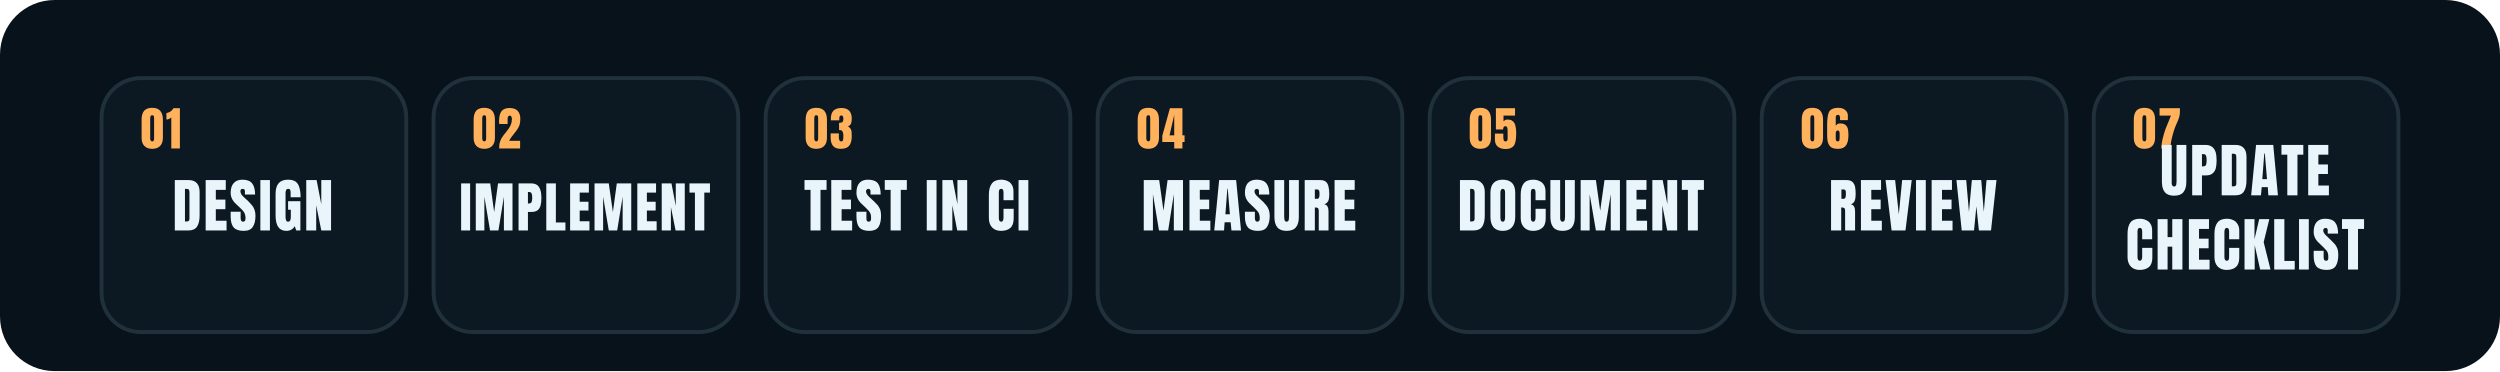
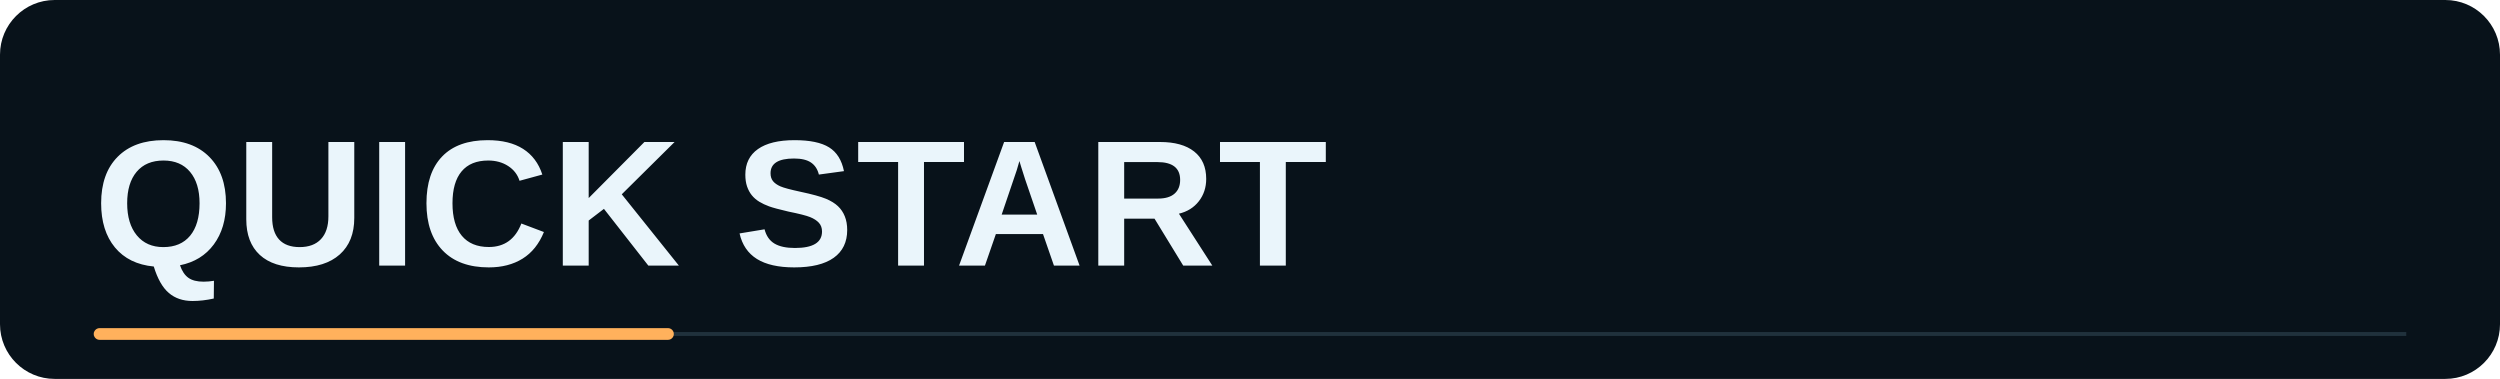
- <svg xmlns="http://www.w3.org/2000/svg" viewBox="0 0 1280 190" width="1280" height="190">
-   <style>.pf{opacity:0;animation:pf 8.4s infinite}@keyframes pf{0%,100%{opacity:0}4%,12%{opacity:1}18%{opacity:0}}@media (prefers-reduced-motion:reduce){*{animation:none!important}}</style>
-   <rect width="1280" height="190" rx="28" fill="#08121a" />
-   <rect x="52" y="40" width="156" height="130" rx="20" fill="#0c1822" stroke="#20313c" stroke-width="2" />
-   <path fill="#ffb15c" d="M77.9 76.2Q75.3 76.2 73.9 74.7Q72.5 73.3 72.5 70.5V61.2Q72.5 58.3 73.8 56.7Q75.2 55.2 77.9 55.2Q80.7 55.2 82 56.7Q83.4 58.3 83.4 61.2V70.5Q83.4 73.3 82 74.7Q80.6 76.2 77.9 76.2ZM77.9 72.4Q78.4 72.4 78.7 72Q78.9 71.5 78.9 71V60.8Q78.9 60.1 78.8 59.5Q78.6 59 77.9 59Q77.2 59 77.1 59.5Q76.9 60.1 76.9 60.8V71Q76.9 71.5 77.2 72Q77.5 72.4 77.9 72.4ZM87.7 76V60.1Q87.3 60.6 86.5 60.9Q85.8 61.2 85.2 61.2V57.9Q85.8 57.8 86.5 57.5Q87.2 57.2 87.8 56.7Q88.4 56.1 88.8 55.4H92.1V76Z" />
-   <path fill="#eaf5fb" d="M89.5 118V92.2H96.6Q99.4 92.2 100.8 93.8Q102.2 95.3 102.2 98.3V110.4Q102.2 114 100.9 116Q99.6 118 96.4 118ZM94.7 113.4H95.6Q97 113.4 97 112.1V98.8Q97 97.5 96.7 97.1Q96.3 96.7 95.3 96.7H94.7ZM105.3 118V92.2H115.6V97.2H110.5V102.2H115.4V107.1H110.5V113H116V118ZM124.8 118.2Q121.2 118.2 119.7 116.5Q118.1 114.7 118.1 110.9V108.4H123.2V111.6Q123.2 112.5 123.5 113Q123.8 113.5 124.4 113.5Q125.1 113.5 125.4 113.1Q125.7 112.7 125.7 111.7Q125.7 110.5 125.4 109.7Q125.2 108.9 124.6 108.2Q124.1 107.5 123 106.5L120.7 104.3Q118.1 101.9 118.1 98.7Q118.1 95.4 119.7 93.7Q121.2 92 124.1 92Q127.6 92 129.1 93.9Q130.6 95.8 130.6 99.6H125.4V97.8Q125.4 97.3 125.1 97Q124.8 96.7 124.2 96.7Q123.6 96.7 123.3 97.1Q123.1 97.4 123.1 98Q123.1 98.5 123.4 99.1Q123.6 99.8 124.5 100.6L127.5 103.4Q128.4 104.3 129.1 105.2Q129.9 106.2 130.3 107.4Q130.8 108.7 130.8 110.5Q130.8 114.1 129.4 116.2Q128.1 118.2 124.8 118.2ZM133.3 118V92.2H138.2V118ZM146.6 118.2Q141.1 118.2 141.1 110.3V99.2Q141.1 92 147.4 92Q150 92 151.4 93Q152.8 94.1 153.3 96.1Q153.9 98.1 153.9 101H148.8V98.7Q148.8 97.9 148.6 97.3Q148.4 96.7 147.6 96.7Q146.8 96.7 146.5 97.3Q146.2 97.9 146.2 98.6V111.1Q146.2 112.2 146.5 112.8Q146.7 113.5 147.5 113.5Q148.3 113.5 148.6 112.8Q148.9 112.2 148.9 111.1V107.4H147.5V103H153.8V118H151.7L150.9 115.8Q149.5 118.2 146.6 118.2ZM156.8 118V92.2H162.1L164.5 104.6V92.2H169.5V118H164.5L161.9 105.1V118Z" />
-   <rect x="222" y="40" width="156" height="130" rx="20" fill="#0c1822" stroke="#20313c" stroke-width="2" />
-   <path fill="#ffb15c" d="M247.9 76.2Q245.3 76.2 243.9 74.7Q242.5 73.3 242.5 70.5V61.2Q242.5 58.3 243.8 56.7Q245.2 55.2 247.9 55.2Q250.7 55.2 252 56.7Q253.4 58.3 253.4 61.2V70.5Q253.4 73.3 252 74.7Q250.6 76.2 247.9 76.2ZM247.9 72.4Q248.4 72.4 248.7 72Q248.9 71.5 248.9 71V60.8Q248.9 60.1 248.8 59.5Q248.6 59 247.9 59Q247.2 59 247.1 59.5Q246.9 60.1 246.9 60.8V71Q246.9 71.5 247.2 72Q247.5 72.4 247.9 72.4ZM255.6 76V75Q255.6 73.5 256.1 72.3Q256.5 71 257.3 70Q258 68.9 258.9 67.9Q259.7 66.9 260.4 65.9Q261.1 64.9 261.6 63.7Q262.1 62.4 262.1 60.9Q262.1 60.2 261.8 59.7Q261.6 59.2 261 59.2Q259.9 59.2 259.9 61V63.5H255.6Q255.6 63.2 255.6 62.9Q255.5 62.6 255.5 62.3Q255.5 60 256 58.5Q256.5 56.9 257.7 56.1Q258.9 55.3 261 55.3Q263.6 55.3 265 56.7Q266.4 58.2 266.4 60.8Q266.4 62.7 266 64Q265.5 65.4 264.7 66.5Q263.9 67.6 263 68.7Q262.4 69.5 261.7 70.4Q261.1 71.2 260.7 72.1H266.3V76Z" />
-   <path fill="#eaf5fb" d="M236.1 118V93.9H240.7V118ZM243.6 118V93.9H251L253 108.6L255 93.9H262.4V118H258V100.7L255.2 118H250.9L248 100.7V118ZM265.5 118V93.9H271.9Q273.9 93.9 275.1 94.8Q276.2 95.7 276.7 97.4Q277.2 99 277.2 101.3Q277.2 103.5 276.8 105.1Q276.4 106.7 275.3 107.6Q274.2 108.5 272.2 108.5H270.3V118ZM270.3 104.2H270.5Q271.9 104.2 272.2 103.4Q272.5 102.6 272.5 101.2Q272.5 99.8 272.2 99.1Q271.9 98.3 270.8 98.3H270.3ZM279.7 118V93.9H284.6V113.9H289.5V118ZM291.9 118V93.9H301.5V98.6H296.8V103.3H301.3V107.8H296.8V113.3H301.8V118ZM304.4 118V93.9H311.7L313.8 108.6L315.8 93.9H323.2V118H318.8V100.7L316 118H311.7L308.8 100.7V118ZM326.3 118V93.9H335.9V98.6H331.2V103.3H335.7V107.8H331.2V113.3H336.2V118ZM338.8 118V93.9H343.8L346 105.5V93.9H350.6V118H345.9L343.5 106V118ZM355.8 118V98.6H353V93.9H363.5V98.6H360.6V118Z" />
-   <rect x="392" y="40" width="156" height="130" rx="20" fill="#0c1822" stroke="#20313c" stroke-width="2" />
-   <path fill="#ffb15c" d="M417.9 76.2Q415.3 76.2 413.9 74.7Q412.5 73.3 412.5 70.5V61.2Q412.5 58.3 413.8 56.7Q415.2 55.2 417.9 55.2Q420.7 55.2 422 56.7Q423.4 58.3 423.4 61.2V70.5Q423.4 73.3 422 74.7Q420.6 76.2 417.9 76.2ZM417.9 72.4Q418.4 72.4 418.7 72Q418.9 71.5 418.9 71V60.8Q418.9 60.1 418.8 59.5Q418.6 59 417.9 59Q417.2 59 417.1 59.5Q416.9 60.1 416.9 60.8V71Q416.9 71.5 417.2 72Q417.5 72.4 417.9 72.4ZM430.5 76.2Q427.8 76.2 426.6 74.8Q425.3 73.4 425.3 70.4V68.3H429.5V70.5Q429.5 71.3 429.8 71.8Q430 72.4 430.7 72.4Q431.4 72.4 431.6 71.8Q431.8 71.2 431.8 69.8V69.3Q431.8 68.2 431.4 67.4Q431.1 66.6 430 66.6Q429.9 66.6 429.8 66.6Q429.7 66.6 429.6 66.6V62.9Q430.7 62.9 431.3 62.5Q431.8 62 431.8 60.9Q431.8 59.1 430.8 59.1Q430.2 59.1 429.9 59.6Q429.7 60.1 429.7 60.9V61.6H425.4Q425.4 61.4 425.4 61.2Q425.4 61 425.4 60.8Q425.4 58 426.7 56.7Q428.1 55.3 430.8 55.3Q436.1 55.3 436.1 60.8Q436.1 62.3 435.7 63.3Q435.3 64.3 434.1 64.7Q435 65.1 435.4 65.8Q435.9 66.5 436 67.4Q436.1 68.4 436.1 69.8Q436.1 72.9 434.8 74.6Q433.5 76.2 430.5 76.2Z" />
-   <path fill="#eaf5fb" d="M415 118V97.2H411.9V92.2H423.2V97.2H420.1V118ZM425.6 118V92.2H435.9V97.2H430.9V102.2H435.7V107.1H430.9V113H436.3V118ZM445.1 118.2Q441.6 118.2 440 116.5Q438.5 114.7 438.5 110.9V108.4H443.6V111.6Q443.6 112.5 443.8 113Q444.1 113.5 444.8 113.5Q445.5 113.5 445.7 113.1Q446 112.7 446 111.7Q446 110.5 445.8 109.7Q445.5 108.9 445 108.2Q444.4 107.5 443.4 106.5L441.1 104.3Q438.5 101.9 438.5 98.7Q438.5 95.4 440 93.7Q441.5 92 444.4 92Q448 92 449.5 93.9Q450.9 95.8 450.9 99.6H445.7V97.8Q445.7 97.3 445.4 97Q445.1 96.7 444.6 96.7Q444 96.7 443.7 97.1Q443.4 97.4 443.4 98Q443.4 98.5 443.7 99.1Q444 99.8 444.8 100.6L447.8 103.4Q448.7 104.3 449.5 105.2Q450.2 106.2 450.7 107.4Q451.1 108.7 451.1 110.5Q451.1 114.1 449.8 116.2Q448.4 118.2 445.1 118.2ZM456 118V97.2H453V92.2H464.3V97.2H461.2V118ZM474.5 118V92.2H479.5V118ZM482.5 118V92.2H487.8L490.2 104.6V92.2H495.2V118H490.1L487.6 105.1V118ZM512.5 118.2Q509.7 118.2 508 116.5Q506.3 114.7 506.3 111.6V99.7Q506.3 96 507.8 94Q509.3 92 512.6 92Q514.4 92 515.9 92.7Q517.3 93.3 518.1 94.7Q518.9 96 518.9 98V102.5H513.8V98.7Q513.8 97.5 513.5 97.1Q513.2 96.7 512.6 96.7Q511.9 96.7 511.6 97.3Q511.4 97.8 511.4 98.6V111.5Q511.4 112.6 511.7 113Q512 113.5 512.6 113.5Q513.3 113.5 513.5 112.9Q513.8 112.4 513.8 111.5V106.9H519V111.8Q519 115.2 517.3 116.7Q515.6 118.2 512.5 118.2ZM521.5 118V92.2H526.5V118Z" />
-   <rect x="562" y="40" width="156" height="130" rx="20" fill="#0c1822" stroke="#20313c" stroke-width="2" />
-   <path fill="#ffb15c" d="M587.9 76.2Q585.3 76.2 583.9 74.7Q582.5 73.3 582.5 70.5V61.2Q582.5 58.3 583.8 56.7Q585.2 55.2 587.9 55.2Q590.7 55.2 592 56.7Q593.4 58.3 593.4 61.2V70.5Q593.4 73.3 592 74.7Q590.6 76.2 587.9 76.2ZM587.9 72.4Q588.4 72.4 588.7 72Q588.9 71.5 588.9 71V60.8Q588.9 60.1 588.8 59.5Q588.6 59 587.9 59Q587.2 59 587.1 59.5Q586.9 60.1 586.9 60.8V71Q586.9 71.5 587.2 72Q587.5 72.4 587.9 72.4ZM601.2 76V72.7H595.1V69.5L599 55.4H605.4V69.3H606.5V72.7H605.4V76ZM598.8 69.3H601.2V58.9Z" />
-   <path fill="#eaf5fb" d="M585.6 118V92.2H593.5L595.7 107.9L597.8 92.2H605.7V118H601V99.4L598.1 118H593.4L590.3 99.4V118ZM609 118V92.2H619.3V97.2H614.3V102.2H619.1V107.1H614.3V113H619.7V118ZM621.7 118 624.2 92.2H632.9L635.4 118H630.5L630.1 113.8H627L626.7 118ZM627.4 109.7H629.7L628.6 96.6H628.4ZM644.1 118.2Q640.5 118.2 639 116.5Q637.4 114.7 637.4 110.9V108.4H642.5V111.6Q642.5 112.5 642.8 113Q643.1 113.5 643.7 113.5Q644.4 113.5 644.7 113.1Q645 112.7 645 111.7Q645 110.5 644.7 109.7Q644.5 108.9 643.9 108.2Q643.3 107.5 642.3 106.5L640 104.3Q637.4 101.9 637.4 98.7Q637.4 95.4 638.9 93.7Q640.5 92 643.4 92Q646.9 92 648.4 93.9Q649.9 95.8 649.9 99.6H644.6V97.8Q644.6 97.3 644.3 97Q644 96.7 643.5 96.7Q642.9 96.7 642.6 97.1Q642.3 97.4 642.3 98Q642.3 98.5 642.6 99.1Q642.9 99.8 643.8 100.6L646.8 103.4Q647.7 104.3 648.4 105.2Q649.2 106.2 649.6 107.4Q650.1 108.7 650.1 110.5Q650.1 114.1 648.7 116.2Q647.4 118.2 644.1 118.2ZM658.7 118.2Q655.5 118.2 654 116.4Q652.5 114.6 652.5 111.1V92.2H657.5V110.9Q657.5 111.5 657.6 112.1Q657.6 112.7 657.9 113.1Q658.2 113.5 658.7 113.5Q659.3 113.5 659.6 113.1Q659.9 112.7 659.9 112.1Q660 111.5 660 110.9V92.2H665V111.1Q665 114.6 663.5 116.4Q662 118.2 658.7 118.2ZM668 118V92.2H675.9Q677.9 92.2 678.9 93.1Q679.9 94 680.2 95.6Q680.6 97.3 680.6 99.4Q680.6 101.5 680.1 102.8Q679.5 104.1 678 104.6Q679.3 104.8 679.7 105.8Q680.2 106.7 680.2 108.2V118H675.2V107.9Q675.2 106.8 674.7 106.5Q674.2 106.2 673.2 106.2V118ZM673.2 101.8H674.5Q675.6 101.8 675.6 99.4Q675.6 97.9 675.3 97.5Q675.1 97 674.4 97H673.2ZM683.3 118V92.2H693.6V97.2H688.5V102.2H693.4V107.1H688.5V113H693.9V118Z" />
-   <rect x="732" y="40" width="156" height="130" rx="20" fill="#0c1822" stroke="#20313c" stroke-width="2" />
-   <path fill="#ffb15c" d="M757.9 76.2Q755.3 76.2 753.9 74.7Q752.5 73.3 752.5 70.5V61.2Q752.5 58.3 753.8 56.7Q755.2 55.2 757.9 55.2Q760.7 55.2 762 56.7Q763.4 58.3 763.4 61.2V70.5Q763.4 73.3 762 74.7Q760.6 76.2 757.9 76.2ZM757.9 72.4Q758.4 72.4 758.7 72Q758.9 71.5 758.9 71V60.8Q758.9 60.1 758.8 59.5Q758.6 59 757.9 59Q757.2 59 757.1 59.5Q756.9 60.1 756.9 60.8V71Q756.9 71.5 757.2 72Q757.5 72.4 757.9 72.4ZM770.8 76.3Q768.4 76.3 766.9 75.1Q765.4 73.9 765.4 71.5V68.4H769.7V70.2Q769.7 70.8 769.8 71.3Q769.8 71.8 770.1 72.1Q770.3 72.4 770.8 72.4Q771.5 72.4 771.7 72Q771.9 71.5 771.9 70.8V66.8Q771.9 66.3 771.8 65.8Q771.8 65.3 771.5 65Q771.3 64.6 770.8 64.6Q769.6 64.6 769.6 66.3H765.9V55.4H775.7V59.2H769.8V62.1Q770.1 61.8 770.6 61.5Q771.1 61.2 771.8 61.2Q773.2 61.2 774.1 61.7Q775 62.3 775.5 63.2Q775.9 64.2 776.1 65.5Q776.3 66.7 776.3 68.2Q776.3 70 776.1 71.5Q775.9 73 775.4 74.1Q774.8 75.2 773.7 75.7Q772.6 76.3 770.8 76.3Z" />
-   <path fill="#eaf5fb" d="M747.5 118V92.2H754.6Q757.3 92.2 758.7 93.8Q760.2 95.3 760.2 98.3V110.4Q760.2 114 758.9 116Q757.6 118 754.4 118ZM752.7 113.4H753.5Q755 113.4 755 112.1V98.8Q755 97.5 754.6 97.1Q754.3 96.7 753.2 96.7H752.7ZM769.4 118.2Q766.3 118.2 764.7 116.4Q763.1 114.5 763.1 111V98.7Q763.1 95.4 764.7 93.7Q766.3 92 769.4 92Q772.5 92 774.2 93.7Q775.8 95.4 775.8 98.7V111Q775.8 114.5 774.1 116.4Q772.5 118.2 769.4 118.2ZM769.5 113.5Q770.6 113.5 770.6 111.2V98.6Q770.6 96.7 769.5 96.7Q768.2 96.7 768.2 98.7V111.2Q768.2 112.4 768.5 113Q768.8 113.5 769.5 113.5ZM784.9 118.2Q782.1 118.2 780.4 116.5Q778.6 114.7 778.6 111.6V99.7Q778.6 96 780.1 94Q781.6 92 785 92Q786.8 92 788.2 92.7Q789.7 93.3 790.5 94.7Q791.3 96 791.3 98V102.5H786.2V98.7Q786.2 97.5 785.9 97.1Q785.6 96.7 785 96.7Q784.3 96.7 784 97.3Q783.8 97.8 783.8 98.6V111.5Q783.8 112.6 784.1 113Q784.4 113.5 785 113.5Q785.6 113.5 785.9 112.9Q786.2 112.4 786.2 111.5V106.9H791.4V111.8Q791.4 115.2 789.6 116.7Q787.9 118.2 784.9 118.2ZM800 118.2Q796.8 118.2 795.3 116.4Q793.8 114.6 793.8 111.1V92.2H798.8V110.9Q798.8 111.5 798.8 112.1Q798.9 112.7 799.2 113.1Q799.4 113.5 800 113.5Q800.6 113.5 800.9 113.1Q801.2 112.7 801.2 112.1Q801.3 111.5 801.3 110.9V92.2H806.3V111.1Q806.3 114.6 804.8 116.4Q803.3 118.2 800 118.2ZM809.3 118V92.2H817.1L819.3 107.9L821.5 92.2H829.4V118H824.7V99.4L821.7 118H817.1L813.9 99.4V118ZM832.7 118V92.2H843V97.2H837.9V102.2H842.8V107.1H837.9V113H843.3V118ZM846 118V92.2H851.3L853.7 104.6V92.2H858.7V118H853.6L851.1 105.1V118ZM864.2 118V97.2H861.1V92.2H872.4V97.2H869.3V118Z" />
-   <rect x="902" y="40" width="156" height="130" rx="20" fill="#0c1822" stroke="#20313c" stroke-width="2" />
-   <path fill="#ffb15c" d="M927.9 76.2Q925.3 76.2 923.9 74.7Q922.5 73.3 922.5 70.5V61.2Q922.5 58.3 923.8 56.7Q925.2 55.2 927.9 55.2Q930.7 55.2 932 56.7Q933.4 58.3 933.4 61.2V70.5Q933.4 73.3 932 74.7Q930.6 76.2 927.9 76.2ZM927.9 72.4Q928.4 72.4 928.7 72Q928.9 71.5 928.9 71V60.8Q928.9 60.1 928.8 59.5Q928.6 59 927.9 59Q927.2 59 927.1 59.5Q926.9 60.1 926.9 60.8V71Q926.9 71.5 927.2 72Q927.5 72.4 927.9 72.4ZM941.1 76.2Q938.9 76.2 937.7 75.5Q936.5 74.7 936 73.2Q935.5 71.8 935.5 69.6V64Q935.5 61.8 935.7 60.2Q935.9 58.6 936.4 57.4Q937 56.3 938.1 55.8Q939.3 55.2 941.2 55.2Q942.5 55.2 943.6 55.6Q944.7 56.1 945.4 57Q946.1 57.9 946.1 59.2V61.5H942.1V61Q942.1 60.5 942.1 60Q942 59.5 941.8 59.1Q941.6 58.8 941.1 58.8Q940.4 58.8 940.1 59.2Q939.9 59.6 939.9 60.3V64.4Q940.2 63.9 940.8 63.5Q941.3 63.2 942.2 63.2Q943.9 63.2 944.8 63.9Q945.7 64.6 946.1 65.9Q946.4 67.3 946.4 69.3Q946.4 71.4 945.9 72.9Q945.4 74.5 944.3 75.3Q943.1 76.2 941.1 76.2ZM940.9 72.4Q941.6 72.4 941.8 71.8Q941.9 71.2 941.9 70.2V68.5Q941.9 66.8 941 66.8Q939.9 66.8 939.9 68.3V70.9Q939.9 72.4 940.9 72.4Z" />
-   <path fill="#eaf5fb" d="M937.5 118V92.2H945.4Q947.4 92.2 948.4 93.1Q949.4 94 949.8 95.6Q950.1 97.3 950.1 99.4Q950.1 101.5 949.6 102.8Q949.1 104.1 947.6 104.6Q948.8 104.8 949.3 105.8Q949.8 106.7 949.8 108.2V118H944.7V107.9Q944.7 106.8 944.2 106.5Q943.8 106.2 942.7 106.2V118ZM942.8 101.8H944Q945.1 101.8 945.1 99.4Q945.1 97.9 944.9 97.5Q944.6 97 944 97H942.8ZM952.8 118V92.2H963.1V97.2H958.1V102.2H962.9V107.1H958.1V113H963.5V118ZM968.5 118 965.4 92.2H970.3L972.2 109.8L973.9 92.2H978.8L975.6 118ZM981 118V92.2H986V118ZM989 118V92.2H999.4V97.2H994.3V102.2H999.2V107.1H994.3V113H999.7V118ZM1004.4 118 1001.7 92.2H1006.7L1008.1 108.5L1009.6 92.2H1014.4L1015.7 108.5L1017.1 92.2H1022.2L1019.4 118H1013.2L1011.9 105.6L1010.7 118Z" />
-   <rect x="1072" y="40" width="156" height="130" rx="20" fill="#0c1822" stroke="#20313c" stroke-width="2" />
-   <path fill="#ffb15c" d="M1097.9 76.2Q1095.3 76.2 1093.9 74.7Q1092.5 73.3 1092.5 70.5V61.2Q1092.5 58.3 1093.8 56.7Q1095.2 55.2 1097.9 55.2Q1100.7 55.2 1102 56.7Q1103.4 58.3 1103.4 61.2V70.5Q1103.4 73.3 1102 74.7Q1100.6 76.2 1097.9 76.2ZM1097.9 72.4Q1098.4 72.4 1098.7 72Q1098.9 71.5 1098.9 71V60.8Q1098.9 60.1 1098.8 59.5Q1098.6 59 1097.9 59Q1097.2 59 1097.1 59.5Q1096.9 60.1 1096.9 60.8V71Q1096.9 71.5 1097.2 72Q1097.5 72.4 1097.9 72.4ZM1106.6 76Q1106.7 73.1 1107.4 70.6Q1108 68.1 1108.8 65.9Q1109.6 63.8 1110.4 62L1111.5 59.2H1105.7V55.4H1116.1V57.6Q1116.1 58.9 1115.7 60.1Q1115.3 61.4 1114.6 62.9Q1113.1 66.2 1112.3 69.5Q1111.4 72.8 1111.2 76Z" />
-   <path fill="#eaf5fb" d="M1113.1 100.2Q1109.9 100.2 1108.4 98.4Q1106.9 96.6 1106.9 93.1V74.2H1111.9V92.9Q1111.9 93.5 1111.9 94.1Q1112 94.7 1112.3 95.1Q1112.5 95.5 1113.1 95.5Q1113.7 95.5 1114 95.1Q1114.3 94.7 1114.3 94.1Q1114.4 93.5 1114.4 92.9V74.2H1119.4V93.1Q1119.4 96.6 1117.9 98.4Q1116.4 100.2 1113.1 100.2ZM1122.4 100V74.2H1129.2Q1131.3 74.2 1132.6 75.2Q1133.8 76.1 1134.4 77.9Q1134.9 79.6 1134.9 82.1Q1134.9 84.4 1134.5 86.1Q1134 87.9 1132.8 88.8Q1131.7 89.8 1129.5 89.8H1127.4V100ZM1127.4 85.2H1127.7Q1129.2 85.2 1129.5 84.4Q1129.8 83.5 1129.8 82Q1129.8 80.5 1129.5 79.7Q1129.2 78.9 1128 78.9H1127.4ZM1137.5 100V74.2H1144.6Q1147.4 74.2 1148.8 75.8Q1150.2 77.3 1150.2 80.3V92.4Q1150.2 96 1148.9 98Q1147.7 100 1144.5 100ZM1142.7 95.4H1143.6Q1145 95.4 1145 94.1V80.8Q1145 79.5 1144.7 79.1Q1144.4 78.7 1143.3 78.7H1142.7ZM1152.6 100 1155.1 74.2H1163.9L1166.3 100H1161.4L1161.1 95.8H1158L1157.6 100ZM1158.3 91.7H1160.7L1159.6 78.6H1159.3ZM1171.1 100V79.2H1168.1V74.2H1179.3V79.2H1176.3V100ZM1181.8 100V74.2H1192.1V79.2H1187V84.2H1191.9V89.1H1187V95H1192.4V100Z" />
-   <path fill="#eaf5fb" d="M1095.5 138.2Q1092.7 138.2 1091 136.5Q1089.3 134.7 1089.3 131.6V119.7Q1089.3 116 1090.7 114Q1092.2 112 1095.6 112Q1097.4 112 1098.8 112.7Q1100.3 113.3 1101.1 114.7Q1101.9 116 1101.9 118V122.5H1096.8V118.7Q1096.8 117.5 1096.5 117.1Q1096.2 116.7 1095.6 116.7Q1094.9 116.7 1094.6 117.3Q1094.4 117.8 1094.4 118.6V131.5Q1094.4 132.6 1094.7 133Q1095 133.5 1095.6 133.5Q1096.2 133.5 1096.5 132.9Q1096.8 132.4 1096.8 131.5V126.9H1102V131.8Q1102 135.2 1100.3 136.7Q1098.5 138.2 1095.5 138.2ZM1104.7 138V112.2H1109.8V121.4H1112.2V112.2H1117.4V138H1112.2V126.3H1109.8V138ZM1120.7 138V112.2H1131V117.2H1125.9V122.2H1130.8V127.1H1125.9V133H1131.3V138ZM1140 138.2Q1137.2 138.2 1135.5 136.5Q1133.8 134.7 1133.8 131.6V119.7Q1133.8 116 1135.3 114Q1136.8 112 1140.1 112Q1142 112 1143.4 112.7Q1144.8 113.3 1145.6 114.7Q1146.5 116 1146.5 118V122.5H1141.3V118.7Q1141.3 117.5 1141 117.1Q1140.7 116.7 1140.1 116.7Q1139.4 116.7 1139.2 117.3Q1138.9 117.8 1138.9 118.6V131.5Q1138.9 132.6 1139.2 133Q1139.5 133.5 1140.1 133.5Q1140.8 133.5 1141.1 132.9Q1141.3 132.4 1141.3 131.5V126.9H1146.5V131.8Q1146.5 135.2 1144.8 136.7Q1143.1 138.2 1140 138.2ZM1149.2 138V112.2H1154.3V122.5L1156.7 112.2H1161.9L1159 124L1162.5 138H1157.2L1154.4 125.5V138ZM1164.4 138V112.2H1169.6V133.6H1174.9V138ZM1177.1 138V112.2H1182.1V138ZM1191.2 138.2Q1187.7 138.2 1186.1 136.5Q1184.6 134.7 1184.6 130.9V128.4H1189.7V131.6Q1189.7 132.5 1190 133Q1190.2 133.5 1190.9 133.5Q1191.6 133.5 1191.9 133.1Q1192.1 132.7 1192.1 131.7Q1192.1 130.5 1191.9 129.7Q1191.7 128.9 1191.1 128.2Q1190.5 127.5 1189.5 126.5L1187.2 124.3Q1184.6 121.9 1184.6 118.7Q1184.6 115.4 1186.1 113.7Q1187.6 112 1190.5 112Q1194.1 112 1195.6 113.9Q1197.1 115.8 1197.1 119.6H1191.8V117.8Q1191.8 117.3 1191.5 117Q1191.2 116.7 1190.7 116.7Q1190.1 116.7 1189.8 117.1Q1189.5 117.4 1189.5 118Q1189.5 118.5 1189.8 119.1Q1190.1 119.8 1191 120.6L1193.9 123.4Q1194.8 124.3 1195.6 125.2Q1196.3 126.2 1196.8 127.4Q1197.2 128.7 1197.2 130.5Q1197.2 134.1 1195.9 136.2Q1194.6 138.2 1191.2 138.2ZM1202.2 138V117.2H1199.1V112.2H1210.4V117.2H1207.3V138Z" />
-   <g class="pf" style="animation-delay:0.0s">
-     <rect x="52" y="40" width="156" height="130" rx="20" fill="#ffb15c" />
-     <path fill="#07131c" d="M77.9 76.2Q75.3 76.2 73.9 74.7Q72.5 73.3 72.5 70.5V61.2Q72.5 58.3 73.8 56.7Q75.2 55.2 77.9 55.2Q80.7 55.2 82 56.7Q83.4 58.3 83.4 61.2V70.5Q83.4 73.3 82 74.7Q80.6 76.2 77.9 76.2ZM77.9 72.4Q78.4 72.4 78.7 72Q78.9 71.5 78.9 71V60.8Q78.9 60.1 78.8 59.5Q78.6 59 77.9 59Q77.2 59 77.1 59.5Q76.9 60.1 76.9 60.8V71Q76.9 71.5 77.2 72Q77.5 72.4 77.9 72.4ZM87.7 76V60.1Q87.3 60.6 86.5 60.9Q85.8 61.2 85.2 61.2V57.9Q85.8 57.8 86.5 57.5Q87.2 57.2 87.8 56.7Q88.4 56.1 88.8 55.4H92.1V76Z" />
-     <path fill="#07131c" d="M89.5 118V92.2H96.6Q99.4 92.2 100.8 93.8Q102.2 95.3 102.2 98.3V110.4Q102.2 114 100.9 116Q99.6 118 96.4 118ZM94.7 113.4H95.6Q97 113.4 97 112.1V98.8Q97 97.5 96.7 97.1Q96.3 96.7 95.3 96.7H94.7ZM105.3 118V92.2H115.6V97.2H110.5V102.2H115.4V107.1H110.5V113H116V118ZM124.8 118.2Q121.2 118.2 119.7 116.5Q118.1 114.7 118.1 110.9V108.4H123.2V111.6Q123.2 112.5 123.5 113Q123.8 113.5 124.4 113.5Q125.1 113.5 125.4 113.1Q125.7 112.7 125.7 111.7Q125.7 110.5 125.4 109.7Q125.2 108.9 124.6 108.2Q124.1 107.5 123 106.5L120.7 104.3Q118.1 101.9 118.1 98.7Q118.1 95.4 119.7 93.7Q121.2 92 124.1 92Q127.6 92 129.1 93.9Q130.6 95.8 130.6 99.6H125.4V97.8Q125.4 97.3 125.1 97Q124.8 96.7 124.2 96.7Q123.6 96.7 123.3 97.1Q123.1 97.4 123.1 98Q123.1 98.5 123.4 99.1Q123.6 99.8 124.5 100.6L127.5 103.4Q128.4 104.3 129.1 105.2Q129.9 106.2 130.3 107.4Q130.8 108.7 130.8 110.5Q130.8 114.1 129.4 116.2Q128.1 118.2 124.8 118.2ZM133.3 118V92.2H138.2V118ZM146.6 118.2Q141.1 118.2 141.1 110.3V99.2Q141.1 92 147.4 92Q150 92 151.4 93Q152.8 94.1 153.3 96.1Q153.9 98.1 153.9 101H148.8V98.7Q148.8 97.9 148.6 97.3Q148.4 96.7 147.6 96.7Q146.8 96.7 146.5 97.3Q146.2 97.9 146.2 98.6V111.1Q146.2 112.2 146.5 112.8Q146.7 113.5 147.5 113.5Q148.3 113.5 148.6 112.8Q148.9 112.2 148.9 111.1V107.4H147.5V103H153.8V118H151.7L150.9 115.8Q149.5 118.2 146.6 118.2ZM156.8 118V92.2H162.1L164.5 104.6V92.2H169.5V118H164.5L161.9 105.1V118Z" />
-   </g>
-   <g class="pf" style="animation-delay:1.2s">
-     <rect x="222" y="40" width="156" height="130" rx="20" fill="#ffb15c" />
-     <path fill="#07131c" d="M247.9 76.2Q245.3 76.2 243.9 74.7Q242.5 73.3 242.5 70.5V61.2Q242.5 58.3 243.8 56.7Q245.2 55.2 247.9 55.2Q250.7 55.2 252 56.7Q253.4 58.3 253.4 61.2V70.5Q253.4 73.3 252 74.7Q250.6 76.2 247.9 76.2ZM247.9 72.4Q248.4 72.4 248.7 72Q248.9 71.5 248.9 71V60.8Q248.9 60.1 248.8 59.5Q248.6 59 247.9 59Q247.2 59 247.1 59.5Q246.9 60.1 246.9 60.8V71Q246.9 71.5 247.2 72Q247.5 72.4 247.9 72.4ZM255.6 76V75Q255.6 73.5 256.1 72.3Q256.5 71 257.3 70Q258 68.9 258.9 67.9Q259.7 66.9 260.4 65.9Q261.1 64.9 261.6 63.7Q262.1 62.4 262.1 60.9Q262.1 60.2 261.8 59.7Q261.6 59.2 261 59.2Q259.9 59.2 259.9 61V63.5H255.6Q255.6 63.2 255.6 62.9Q255.5 62.6 255.5 62.3Q255.5 60 256 58.5Q256.5 56.9 257.7 56.1Q258.9 55.3 261 55.3Q263.6 55.3 265 56.7Q266.4 58.2 266.4 60.8Q266.4 62.7 266 64Q265.5 65.4 264.7 66.5Q263.9 67.6 263 68.7Q262.4 69.5 261.7 70.4Q261.1 71.2 260.7 72.1H266.3V76Z" />
-     <path fill="#07131c" d="M236.1 118V93.9H240.7V118ZM243.6 118V93.9H251L253 108.6L255 93.9H262.4V118H258V100.7L255.2 118H250.9L248 100.7V118ZM265.5 118V93.9H271.9Q273.9 93.9 275.1 94.8Q276.2 95.7 276.7 97.4Q277.2 99 277.2 101.3Q277.2 103.5 276.8 105.1Q276.4 106.7 275.3 107.6Q274.2 108.5 272.2 108.5H270.3V118ZM270.3 104.2H270.5Q271.9 104.2 272.2 103.4Q272.5 102.6 272.5 101.2Q272.5 99.8 272.2 99.1Q271.9 98.3 270.8 98.3H270.3ZM279.7 118V93.9H284.6V113.9H289.5V118ZM291.9 118V93.9H301.5V98.6H296.8V103.3H301.3V107.8H296.8V113.3H301.8V118ZM304.4 118V93.9H311.7L313.8 108.6L315.8 93.9H323.2V118H318.8V100.7L316 118H311.7L308.8 100.7V118ZM326.3 118V93.9H335.9V98.6H331.2V103.3H335.7V107.8H331.2V113.3H336.2V118ZM338.8 118V93.9H343.8L346 105.5V93.9H350.6V118H345.9L343.5 106V118ZM355.8 118V98.6H353V93.9H363.5V98.6H360.6V118Z" />
-   </g>
-   <g class="pf" style="animation-delay:2.4s">
-     <rect x="392" y="40" width="156" height="130" rx="20" fill="#ffb15c" />
-     <path fill="#07131c" d="M417.9 76.2Q415.3 76.2 413.9 74.7Q412.5 73.3 412.5 70.5V61.2Q412.5 58.3 413.8 56.7Q415.2 55.2 417.9 55.2Q420.7 55.2 422 56.7Q423.4 58.3 423.4 61.2V70.5Q423.4 73.3 422 74.7Q420.6 76.2 417.9 76.2ZM417.9 72.4Q418.4 72.4 418.7 72Q418.9 71.5 418.9 71V60.8Q418.9 60.1 418.8 59.5Q418.6 59 417.9 59Q417.2 59 417.1 59.5Q416.9 60.1 416.9 60.8V71Q416.9 71.5 417.2 72Q417.5 72.4 417.9 72.4ZM430.5 76.2Q427.8 76.2 426.6 74.8Q425.3 73.4 425.3 70.4V68.3H429.5V70.5Q429.5 71.3 429.8 71.8Q430 72.4 430.7 72.4Q431.4 72.4 431.6 71.8Q431.8 71.2 431.8 69.8V69.3Q431.8 68.2 431.4 67.4Q431.1 66.6 430 66.6Q429.9 66.6 429.8 66.6Q429.7 66.6 429.6 66.6V62.9Q430.7 62.9 431.3 62.5Q431.8 62 431.8 60.9Q431.8 59.1 430.8 59.1Q430.2 59.1 429.9 59.6Q429.7 60.1 429.7 60.9V61.6H425.4Q425.4 61.4 425.4 61.2Q425.4 61 425.4 60.8Q425.4 58 426.7 56.7Q428.1 55.3 430.8 55.3Q436.1 55.3 436.1 60.8Q436.1 62.3 435.7 63.3Q435.3 64.3 434.1 64.7Q435 65.1 435.4 65.8Q435.9 66.5 436 67.4Q436.1 68.4 436.1 69.8Q436.1 72.9 434.8 74.6Q433.5 76.2 430.5 76.2Z" />
-     <path fill="#07131c" d="M415 118V97.2H411.9V92.2H423.2V97.2H420.1V118ZM425.6 118V92.2H435.9V97.2H430.9V102.2H435.7V107.1H430.9V113H436.3V118ZM445.1 118.2Q441.6 118.2 440 116.5Q438.5 114.7 438.5 110.9V108.4H443.6V111.6Q443.6 112.5 443.8 113Q444.1 113.5 444.8 113.5Q445.5 113.5 445.7 113.1Q446 112.7 446 111.7Q446 110.5 445.8 109.7Q445.5 108.9 445 108.2Q444.4 107.5 443.4 106.5L441.1 104.3Q438.5 101.9 438.5 98.7Q438.5 95.4 440 93.7Q441.5 92 444.4 92Q448 92 449.5 93.9Q450.9 95.8 450.9 99.6H445.7V97.8Q445.7 97.3 445.4 97Q445.1 96.7 444.6 96.7Q444 96.7 443.7 97.1Q443.4 97.4 443.4 98Q443.4 98.5 443.7 99.1Q444 99.8 444.8 100.6L447.8 103.4Q448.7 104.3 449.5 105.2Q450.2 106.2 450.7 107.4Q451.1 108.7 451.1 110.5Q451.1 114.1 449.8 116.2Q448.4 118.2 445.1 118.2ZM456 118V97.2H453V92.2H464.3V97.2H461.2V118ZM474.5 118V92.2H479.5V118ZM482.5 118V92.2H487.8L490.2 104.6V92.2H495.2V118H490.1L487.6 105.1V118ZM512.5 118.2Q509.7 118.2 508 116.5Q506.3 114.7 506.3 111.6V99.7Q506.3 96 507.8 94Q509.3 92 512.6 92Q514.4 92 515.9 92.7Q517.3 93.3 518.1 94.7Q518.9 96 518.9 98V102.5H513.8V98.7Q513.8 97.5 513.5 97.1Q513.2 96.7 512.6 96.7Q511.9 96.7 511.6 97.3Q511.4 97.8 511.4 98.6V111.5Q511.4 112.6 511.7 113Q512 113.5 512.6 113.5Q513.3 113.5 513.5 112.9Q513.8 112.4 513.8 111.5V106.9H519V111.8Q519 115.2 517.3 116.7Q515.6 118.2 512.5 118.2ZM521.5 118V92.2H526.5V118Z" />
-   </g>
-   <g class="pf" style="animation-delay:3.6s">
-     <rect x="562" y="40" width="156" height="130" rx="20" fill="#ffb15c" />
-     <path fill="#07131c" d="M587.9 76.2Q585.3 76.2 583.9 74.7Q582.5 73.3 582.5 70.5V61.2Q582.5 58.3 583.8 56.7Q585.2 55.2 587.9 55.2Q590.7 55.2 592 56.7Q593.4 58.3 593.4 61.2V70.5Q593.4 73.3 592 74.7Q590.6 76.2 587.9 76.2ZM587.9 72.4Q588.4 72.4 588.7 72Q588.9 71.5 588.9 71V60.8Q588.9 60.1 588.8 59.5Q588.6 59 587.9 59Q587.2 59 587.1 59.5Q586.9 60.1 586.9 60.8V71Q586.9 71.5 587.2 72Q587.5 72.4 587.9 72.4ZM601.2 76V72.7H595.1V69.5L599 55.4H605.4V69.3H606.5V72.7H605.4V76ZM598.8 69.3H601.2V58.9Z" />
-     <path fill="#07131c" d="M585.6 118V92.2H593.5L595.7 107.9L597.8 92.2H605.7V118H601V99.4L598.1 118H593.4L590.3 99.4V118ZM609 118V92.2H619.3V97.2H614.3V102.2H619.1V107.1H614.3V113H619.7V118ZM621.7 118 624.2 92.2H632.9L635.4 118H630.5L630.1 113.8H627L626.7 118ZM627.4 109.7H629.7L628.6 96.6H628.4ZM644.1 118.2Q640.5 118.2 639 116.5Q637.4 114.7 637.4 110.9V108.4H642.5V111.6Q642.5 112.5 642.8 113Q643.1 113.5 643.7 113.5Q644.4 113.5 644.7 113.1Q645 112.7 645 111.7Q645 110.5 644.7 109.7Q644.5 108.9 643.9 108.2Q643.3 107.5 642.3 106.5L640 104.3Q637.4 101.9 637.4 98.7Q637.4 95.4 638.9 93.7Q640.5 92 643.4 92Q646.9 92 648.4 93.9Q649.9 95.8 649.9 99.6H644.6V97.8Q644.6 97.3 644.3 97Q644 96.7 643.5 96.7Q642.9 96.7 642.6 97.1Q642.3 97.4 642.3 98Q642.3 98.5 642.6 99.1Q642.9 99.8 643.8 100.6L646.8 103.4Q647.7 104.3 648.4 105.2Q649.2 106.2 649.6 107.4Q650.1 108.7 650.1 110.5Q650.1 114.1 648.7 116.2Q647.4 118.2 644.1 118.2ZM658.7 118.2Q655.5 118.2 654 116.4Q652.5 114.6 652.5 111.1V92.2H657.5V110.9Q657.5 111.5 657.6 112.1Q657.6 112.7 657.9 113.1Q658.2 113.5 658.7 113.5Q659.3 113.5 659.6 113.1Q659.9 112.7 659.9 112.1Q660 111.5 660 110.9V92.2H665V111.1Q665 114.6 663.5 116.4Q662 118.2 658.7 118.2ZM668 118V92.2H675.9Q677.9 92.2 678.9 93.1Q679.9 94 680.2 95.6Q680.6 97.3 680.6 99.4Q680.6 101.5 680.1 102.8Q679.5 104.1 678 104.6Q679.3 104.8 679.7 105.8Q680.2 106.7 680.2 108.2V118H675.2V107.9Q675.2 106.8 674.7 106.5Q674.2 106.2 673.2 106.2V118ZM673.2 101.8H674.5Q675.6 101.8 675.6 99.4Q675.6 97.9 675.3 97.5Q675.1 97 674.4 97H673.2ZM683.3 118V92.2H693.6V97.2H688.5V102.2H693.4V107.1H688.5V113H693.9V118Z" />
-   </g>
-   <g class="pf" style="animation-delay:4.8s">
-     <rect x="732" y="40" width="156" height="130" rx="20" fill="#ffb15c" />
-     <path fill="#07131c" d="M757.9 76.2Q755.3 76.2 753.9 74.7Q752.5 73.3 752.5 70.5V61.2Q752.5 58.3 753.8 56.7Q755.2 55.2 757.9 55.2Q760.7 55.2 762 56.7Q763.4 58.3 763.4 61.2V70.5Q763.4 73.3 762 74.7Q760.6 76.2 757.9 76.2ZM757.9 72.4Q758.4 72.4 758.7 72Q758.9 71.5 758.9 71V60.8Q758.9 60.1 758.8 59.5Q758.6 59 757.9 59Q757.2 59 757.1 59.5Q756.9 60.1 756.9 60.8V71Q756.9 71.5 757.2 72Q757.5 72.4 757.9 72.4ZM770.8 76.3Q768.4 76.3 766.9 75.1Q765.4 73.9 765.4 71.5V68.4H769.7V70.2Q769.7 70.8 769.8 71.3Q769.8 71.8 770.1 72.1Q770.3 72.4 770.8 72.4Q771.5 72.4 771.7 72Q771.9 71.5 771.9 70.8V66.8Q771.9 66.3 771.8 65.8Q771.8 65.3 771.5 65Q771.3 64.6 770.8 64.6Q769.6 64.6 769.6 66.3H765.9V55.4H775.7V59.2H769.8V62.1Q770.1 61.8 770.6 61.5Q771.1 61.2 771.8 61.2Q773.2 61.2 774.1 61.7Q775 62.3 775.5 63.2Q775.9 64.2 776.1 65.5Q776.3 66.7 776.3 68.2Q776.3 70 776.1 71.5Q775.9 73 775.4 74.1Q774.8 75.2 773.7 75.7Q772.6 76.3 770.8 76.3Z" />
-     <path fill="#07131c" d="M747.5 118V92.2H754.6Q757.3 92.2 758.7 93.8Q760.2 95.3 760.2 98.3V110.4Q760.2 114 758.9 116Q757.6 118 754.4 118ZM752.7 113.4H753.5Q755 113.4 755 112.1V98.8Q755 97.5 754.6 97.1Q754.3 96.7 753.2 96.7H752.7ZM769.4 118.2Q766.3 118.2 764.7 116.4Q763.1 114.5 763.1 111V98.7Q763.1 95.4 764.7 93.7Q766.3 92 769.4 92Q772.5 92 774.2 93.7Q775.8 95.4 775.8 98.7V111Q775.8 114.5 774.1 116.4Q772.5 118.2 769.4 118.2ZM769.5 113.5Q770.6 113.5 770.6 111.2V98.6Q770.6 96.7 769.5 96.7Q768.2 96.7 768.2 98.7V111.2Q768.2 112.4 768.5 113Q768.8 113.5 769.5 113.5ZM784.9 118.2Q782.1 118.2 780.4 116.5Q778.6 114.7 778.6 111.6V99.7Q778.6 96 780.1 94Q781.6 92 785 92Q786.8 92 788.2 92.7Q789.7 93.3 790.5 94.7Q791.3 96 791.3 98V102.5H786.2V98.7Q786.2 97.5 785.9 97.1Q785.6 96.7 785 96.7Q784.3 96.7 784 97.3Q783.8 97.8 783.8 98.6V111.5Q783.8 112.6 784.1 113Q784.4 113.5 785 113.5Q785.6 113.5 785.9 112.9Q786.2 112.4 786.2 111.5V106.9H791.4V111.8Q791.4 115.2 789.6 116.7Q787.9 118.2 784.9 118.2ZM800 118.2Q796.8 118.2 795.3 116.4Q793.8 114.6 793.8 111.1V92.2H798.8V110.9Q798.8 111.5 798.8 112.1Q798.9 112.7 799.2 113.1Q799.4 113.5 800 113.5Q800.6 113.5 800.9 113.1Q801.2 112.7 801.2 112.1Q801.3 111.5 801.3 110.9V92.2H806.3V111.1Q806.3 114.6 804.8 116.4Q803.3 118.2 800 118.2ZM809.3 118V92.2H817.1L819.3 107.9L821.5 92.2H829.4V118H824.7V99.4L821.7 118H817.1L813.9 99.4V118ZM832.7 118V92.2H843V97.2H837.9V102.2H842.8V107.1H837.9V113H843.3V118ZM846 118V92.2H851.3L853.7 104.6V92.2H858.7V118H853.6L851.1 105.1V118ZM864.2 118V97.2H861.1V92.2H872.4V97.2H869.3V118Z" />
-   </g>
-   <g class="pf" style="animation-delay:6.0s">
-     <rect x="902" y="40" width="156" height="130" rx="20" fill="#ffb15c" />
-     <path fill="#07131c" d="M927.9 76.2Q925.3 76.2 923.9 74.7Q922.5 73.3 922.5 70.5V61.2Q922.5 58.3 923.8 56.7Q925.2 55.2 927.9 55.2Q930.7 55.2 932 56.7Q933.4 58.3 933.4 61.2V70.5Q933.4 73.3 932 74.7Q930.6 76.2 927.9 76.2ZM927.9 72.4Q928.4 72.4 928.7 72Q928.9 71.5 928.9 71V60.8Q928.9 60.1 928.8 59.5Q928.6 59 927.9 59Q927.2 59 927.1 59.5Q926.9 60.1 926.9 60.8V71Q926.9 71.5 927.2 72Q927.5 72.4 927.9 72.4ZM941.1 76.2Q938.9 76.2 937.7 75.5Q936.5 74.7 936 73.2Q935.5 71.8 935.5 69.6V64Q935.5 61.8 935.7 60.2Q935.9 58.6 936.4 57.4Q937 56.3 938.1 55.8Q939.3 55.2 941.2 55.2Q942.5 55.2 943.6 55.6Q944.7 56.1 945.4 57Q946.1 57.9 946.1 59.2V61.5H942.1V61Q942.1 60.5 942.1 60Q942 59.5 941.8 59.1Q941.6 58.8 941.1 58.8Q940.4 58.8 940.1 59.2Q939.9 59.6 939.9 60.3V64.4Q940.2 63.9 940.8 63.5Q941.3 63.2 942.2 63.2Q943.9 63.2 944.8 63.9Q945.7 64.6 946.1 65.9Q946.4 67.3 946.4 69.3Q946.4 71.4 945.9 72.9Q945.4 74.5 944.3 75.3Q943.1 76.2 941.1 76.2ZM940.9 72.4Q941.6 72.4 941.8 71.8Q941.9 71.2 941.9 70.2V68.5Q941.9 66.8 941 66.8Q939.9 66.8 939.9 68.3V70.9Q939.9 72.4 940.9 72.4Z" />
-     <path fill="#07131c" d="M937.5 118V92.2H945.4Q947.4 92.2 948.4 93.1Q949.4 94 949.8 95.6Q950.1 97.3 950.1 99.4Q950.1 101.5 949.6 102.8Q949.1 104.1 947.6 104.6Q948.8 104.8 949.3 105.8Q949.8 106.7 949.8 108.2V118H944.7V107.9Q944.7 106.8 944.2 106.5Q943.8 106.2 942.7 106.2V118ZM942.8 101.8H944Q945.1 101.8 945.1 99.4Q945.1 97.9 944.9 97.5Q944.6 97 944 97H942.8ZM952.8 118V92.2H963.1V97.2H958.1V102.2H962.9V107.1H958.1V113H963.5V118ZM968.5 118 965.4 92.2H970.3L972.2 109.8L973.9 92.2H978.8L975.6 118ZM981 118V92.2H986V118ZM989 118V92.2H999.4V97.2H994.3V102.2H999.2V107.1H994.3V113H999.7V118ZM1004.4 118 1001.7 92.2H1006.7L1008.1 108.5L1009.6 92.2H1014.4L1015.7 108.5L1017.1 92.2H1022.2L1019.4 118H1013.2L1011.9 105.6L1010.7 118Z" />
-   </g>
-   <g class="pf" style="animation-delay:7.2s">
-     <rect x="1072" y="40" width="156" height="130" rx="20" fill="#ffb15c" />
-     <path fill="#07131c" d="M1097.9 76.2Q1095.3 76.2 1093.9 74.7Q1092.5 73.3 1092.5 70.5V61.2Q1092.5 58.3 1093.8 56.7Q1095.2 55.2 1097.9 55.2Q1100.7 55.2 1102 56.7Q1103.4 58.3 1103.4 61.2V70.5Q1103.4 73.3 1102 74.7Q1100.6 76.2 1097.9 76.2ZM1097.9 72.4Q1098.4 72.4 1098.7 72Q1098.9 71.5 1098.9 71V60.8Q1098.9 60.1 1098.8 59.5Q1098.6 59 1097.9 59Q1097.2 59 1097.1 59.5Q1096.9 60.1 1096.9 60.8V71Q1096.9 71.5 1097.2 72Q1097.5 72.4 1097.9 72.4ZM1106.6 76Q1106.7 73.1 1107.4 70.6Q1108 68.1 1108.8 65.9Q1109.6 63.8 1110.4 62L1111.5 59.2H1105.7V55.4H1116.1V57.6Q1116.1 58.9 1115.7 60.1Q1115.3 61.4 1114.6 62.9Q1113.1 66.2 1112.3 69.5Q1111.4 72.8 1111.2 76Z" />
-     <path fill="#07131c" d="M1113.1 100.2Q1109.9 100.2 1108.4 98.4Q1106.9 96.6 1106.9 93.1V74.2H1111.9V92.9Q1111.9 93.5 1111.9 94.1Q1112 94.7 1112.3 95.1Q1112.5 95.5 1113.1 95.5Q1113.7 95.5 1114 95.1Q1114.3 94.7 1114.3 94.1Q1114.4 93.5 1114.4 92.9V74.2H1119.4V93.1Q1119.4 96.6 1117.9 98.4Q1116.4 100.2 1113.1 100.2ZM1122.4 100V74.2H1129.2Q1131.3 74.2 1132.6 75.2Q1133.8 76.1 1134.4 77.9Q1134.9 79.6 1134.9 82.1Q1134.9 84.4 1134.5 86.1Q1134 87.9 1132.8 88.8Q1131.7 89.8 1129.5 89.8H1127.4V100ZM1127.4 85.2H1127.7Q1129.2 85.2 1129.5 84.4Q1129.8 83.5 1129.8 82Q1129.8 80.5 1129.5 79.7Q1129.2 78.9 1128 78.9H1127.4ZM1137.5 100V74.2H1144.6Q1147.4 74.2 1148.8 75.8Q1150.2 77.3 1150.2 80.3V92.4Q1150.2 96 1148.9 98Q1147.7 100 1144.5 100ZM1142.7 95.4H1143.6Q1145 95.4 1145 94.1V80.8Q1145 79.5 1144.7 79.1Q1144.4 78.7 1143.3 78.7H1142.7ZM1152.6 100 1155.1 74.2H1163.9L1166.3 100H1161.4L1161.1 95.8H1158L1157.6 100ZM1158.3 91.7H1160.7L1159.6 78.6H1159.3ZM1171.1 100V79.2H1168.1V74.2H1179.3V79.2H1176.3V100ZM1181.8 100V74.2H1192.1V79.2H1187V84.2H1191.9V89.1H1187V95H1192.4V100Z" />
-     <path fill="#07131c" d="M1095.5 138.2Q1092.7 138.2 1091 136.5Q1089.3 134.7 1089.3 131.6V119.7Q1089.3 116 1090.7 114Q1092.2 112 1095.6 112Q1097.4 112 1098.8 112.7Q1100.3 113.3 1101.1 114.7Q1101.9 116 1101.9 118V122.5H1096.8V118.7Q1096.8 117.5 1096.5 117.1Q1096.2 116.7 1095.6 116.7Q1094.9 116.7 1094.6 117.3Q1094.4 117.8 1094.4 118.6V131.5Q1094.4 132.6 1094.7 133Q1095 133.5 1095.6 133.5Q1096.2 133.5 1096.5 132.9Q1096.8 132.4 1096.8 131.5V126.9H1102V131.8Q1102 135.2 1100.3 136.7Q1098.5 138.2 1095.5 138.2ZM1104.7 138V112.2H1109.8V121.4H1112.2V112.2H1117.4V138H1112.2V126.3H1109.8V138ZM1120.7 138V112.2H1131V117.2H1125.9V122.2H1130.8V127.1H1125.9V133H1131.3V138ZM1140 138.2Q1137.2 138.2 1135.5 136.5Q1133.8 134.7 1133.8 131.6V119.7Q1133.8 116 1135.3 114Q1136.8 112 1140.1 112Q1142 112 1143.4 112.7Q1144.8 113.3 1145.6 114.7Q1146.5 116 1146.5 118V122.5H1141.3V118.7Q1141.3 117.5 1141 117.1Q1140.7 116.7 1140.1 116.7Q1139.4 116.7 1139.2 117.3Q1138.9 117.8 1138.9 118.6V131.5Q1138.9 132.6 1139.2 133Q1139.5 133.5 1140.1 133.5Q1140.8 133.5 1141.1 132.9Q1141.3 132.4 1141.3 131.5V126.9H1146.5V131.8Q1146.5 135.2 1144.8 136.7Q1143.1 138.2 1140 138.2ZM1149.2 138V112.2H1154.3V122.5L1156.7 112.2H1161.9L1159 124L1162.5 138H1157.2L1154.4 125.5V138ZM1164.4 138V112.2H1169.6V133.6H1174.9V138ZM1177.1 138V112.2H1182.1V138ZM1191.2 138.2Q1187.7 138.2 1186.1 136.5Q1184.6 134.7 1184.6 130.9V128.4H1189.7V131.6Q1189.7 132.5 1190 133Q1190.2 133.5 1190.9 133.5Q1191.6 133.5 1191.9 133.1Q1192.1 132.7 1192.1 131.7Q1192.1 130.5 1191.9 129.7Q1191.7 128.9 1191.1 128.2Q1190.5 127.5 1189.5 126.5L1187.2 124.3Q1184.6 121.9 1184.6 118.7Q1184.6 115.4 1186.1 113.7Q1187.6 112 1190.5 112Q1194.1 112 1195.6 113.9Q1197.1 115.8 1197.1 119.6H1191.8V117.8Q1191.8 117.3 1191.5 117Q1191.2 116.7 1190.7 116.7Q1190.1 116.7 1189.8 117.1Q1189.5 117.4 1189.5 118Q1189.5 118.5 1189.8 119.1Q1190.1 119.8 1191 120.6L1193.9 123.4Q1194.8 124.3 1195.6 125.2Q1196.3 126.2 1196.8 127.4Q1197.2 128.7 1197.2 130.5Q1197.2 134.1 1195.9 136.2Q1194.6 138.2 1191.2 138.2ZM1202.2 138V117.2H1199.1V112.2H1210.4V117.2H1207.3V138Z" />
-   </g>
+ <svg xmlns="http://www.w3.org/2000/svg" viewBox="0 0 1280 194" width="1280" height="194">
+   <style>.sw{animation:sw 4s ease-in-out infinite alternate}@keyframes sw{to{transform:translateX(887px)}}@media (prefers-reduced-motion:reduce){*{animation:none!important}}</style>
+   <rect width="1280" height="194" rx="28" fill="#08121a" />
+   <text x="48" y="136" fill="#eaf5fb" style="font-family:'Segoe UI',-apple-system,'Helvetica Neue',Arial,sans-serif;font-size:92px;font-weight:700;letter-spacing:1px">QUICK START</text>
+   <rect x="48" y="170" width="1184" height="2" fill="#20313c" />
+   <rect class="sw" x="48" y="168" width="297" height="6" rx="3" fill="#ffb15c" />
</svg>
